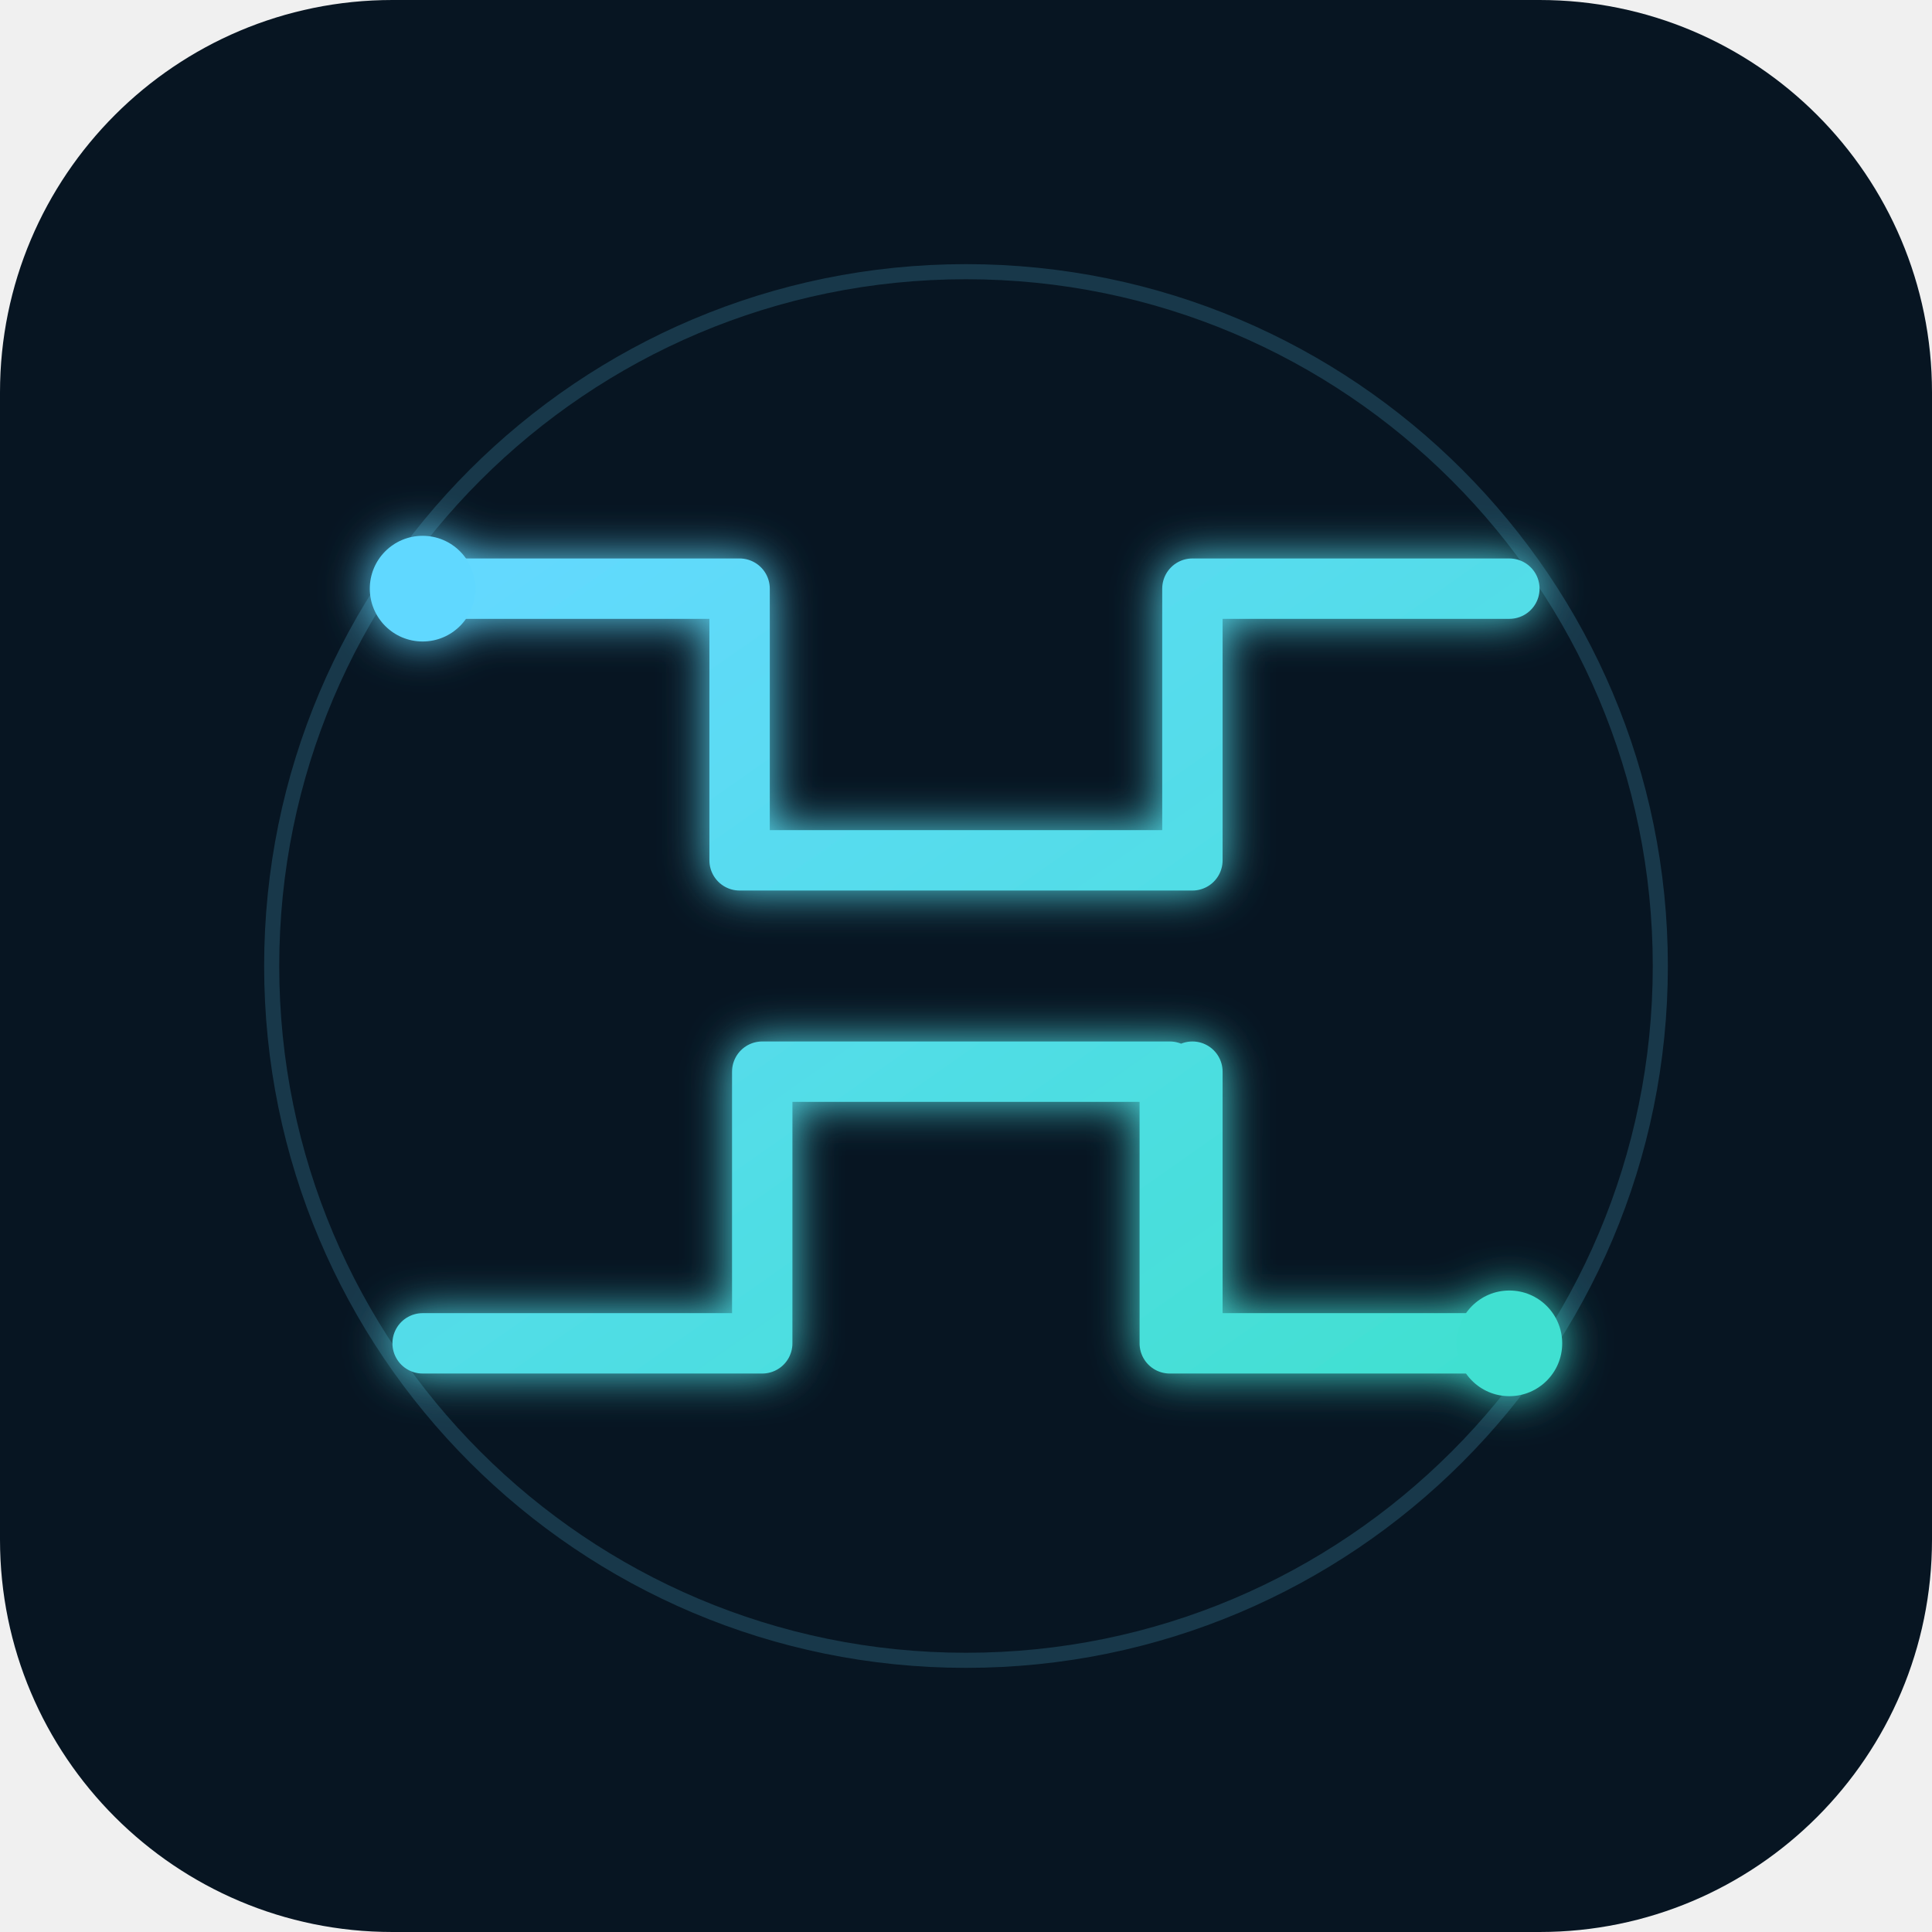
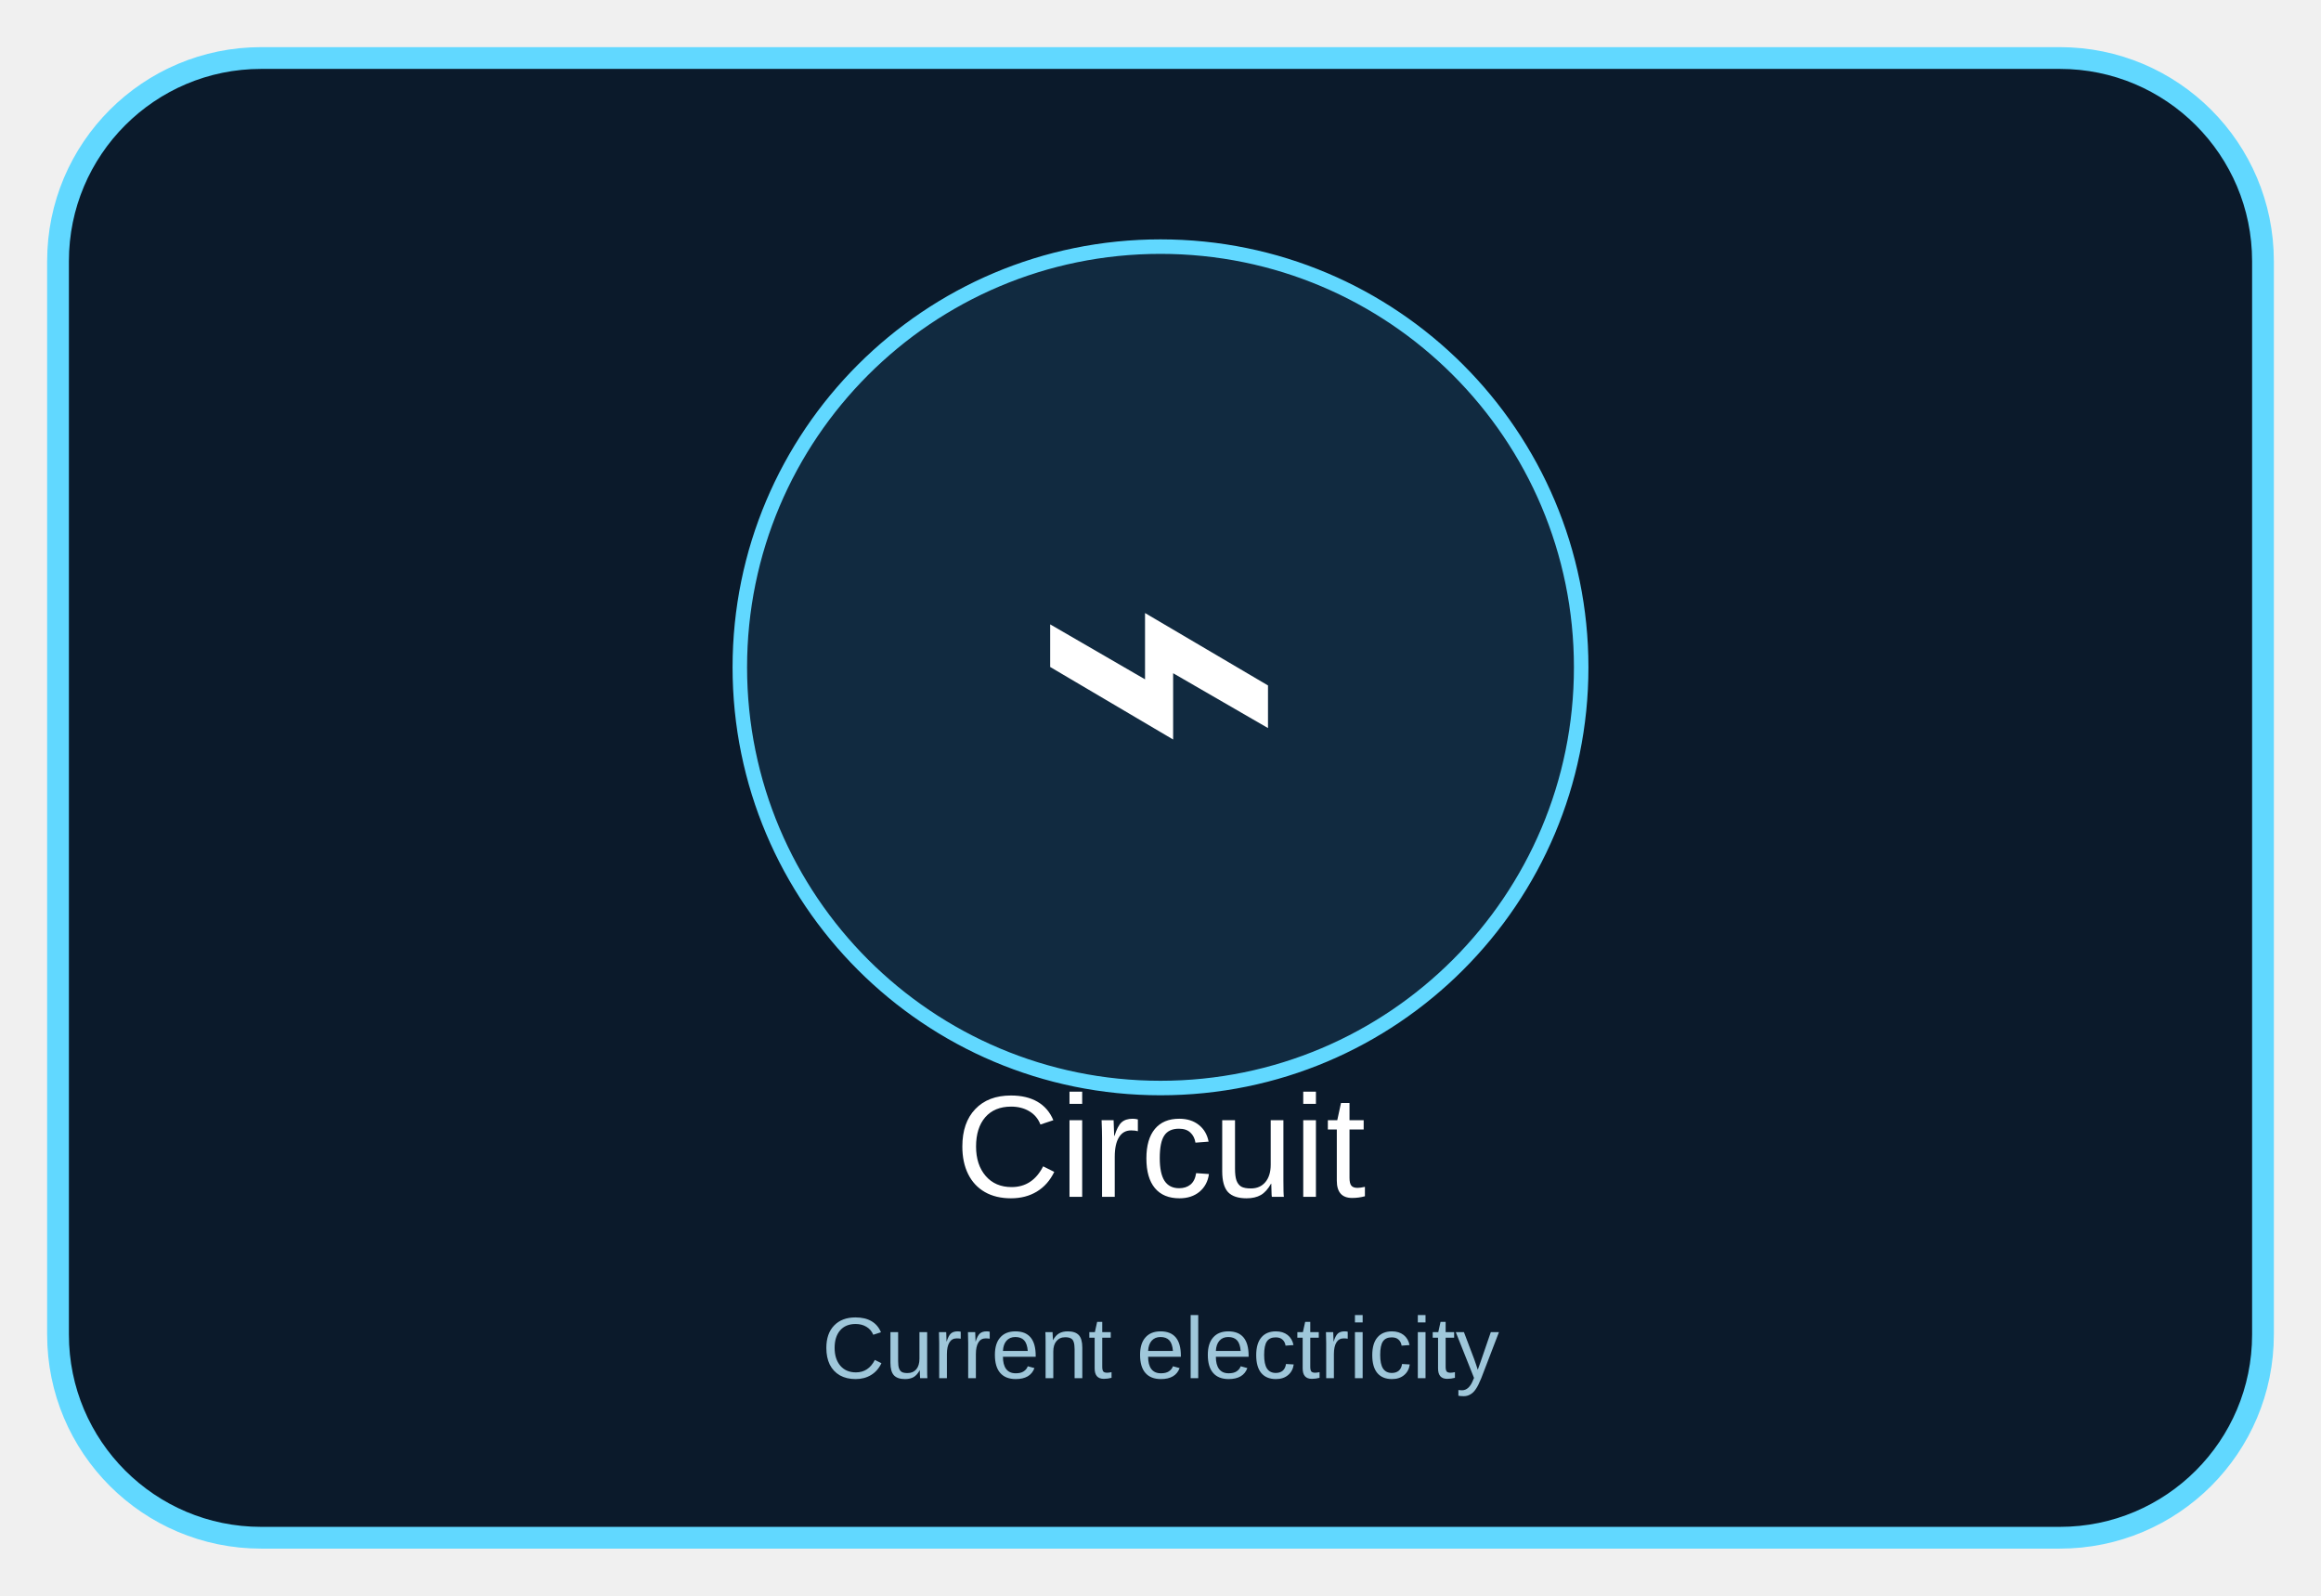
- <svg xmlns="http://www.w3.org/2000/svg" viewBox="0 0 256 256">
-   <defs>
-     <linearGradient id="g" x1="0" y1="0" x2="1" y2="1">
-       <stop stop-color="#64d9ff" />
-       <stop offset="1" stop-color="#41e0d1" />
-     </linearGradient>
-     <filter id="glow">
-       <feGaussianBlur stdDeviation="3" result="b" />
-       <feMerge>
-         <feMergeNode in="b" />
-         <feMergeNode in="SourceGraphic" />
-       </feMerge>
-     </filter>
-   </defs>
-   <rect width="256" height="256" rx="52" fill="#071522" />
-   <circle cx="128" cy="128" r="92" fill="none" stroke="#64d9ff" stroke-opacity=".18" stroke-width="2" />
-   <g stroke="url(#g)" fill="none" stroke-width="8" stroke-linecap="round" stroke-linejoin="round" filter="url(#glow)">
-     <path d="M56 78h42v36h60V78h42M56 178h45v-36h54v36h45M98 78v36M158 142v36" />
-     <circle cx="56" cy="78" r="7" fill="#61d8ff" stroke="none" />
-     <circle cx="200" cy="178" r="7" fill="#41e0d1" stroke="none" />
-   </g>
-   <g fill="#41e0d1" />
+ <svg xmlns="http://www.w3.org/2000/svg" viewBox="0 0 320 220" role="img" aria-label="Circuit">
+   <rect x="8" y="8" width="304" height="204" rx="28" fill="#0b1a2b" stroke="#61d8ff" stroke-width="3" />
+   <circle cx="160" cy="92" r="58" fill="#112a40" stroke="#61d8ff" stroke-width="2" />
+   <text x="160" y="112" text-anchor="middle" font-size="62" font-family="Arial, sans-serif" fill="#ffffff">⌁</text>
+   <text x="160" y="165" text-anchor="middle" font-size="20" font-family="Arial, sans-serif" fill="#ffffff">Circuit</text>
+   <text x="160" y="190" text-anchor="middle" font-size="12" font-family="Arial, sans-serif" fill="#9fc7da">Current electricity</text>
</svg>
